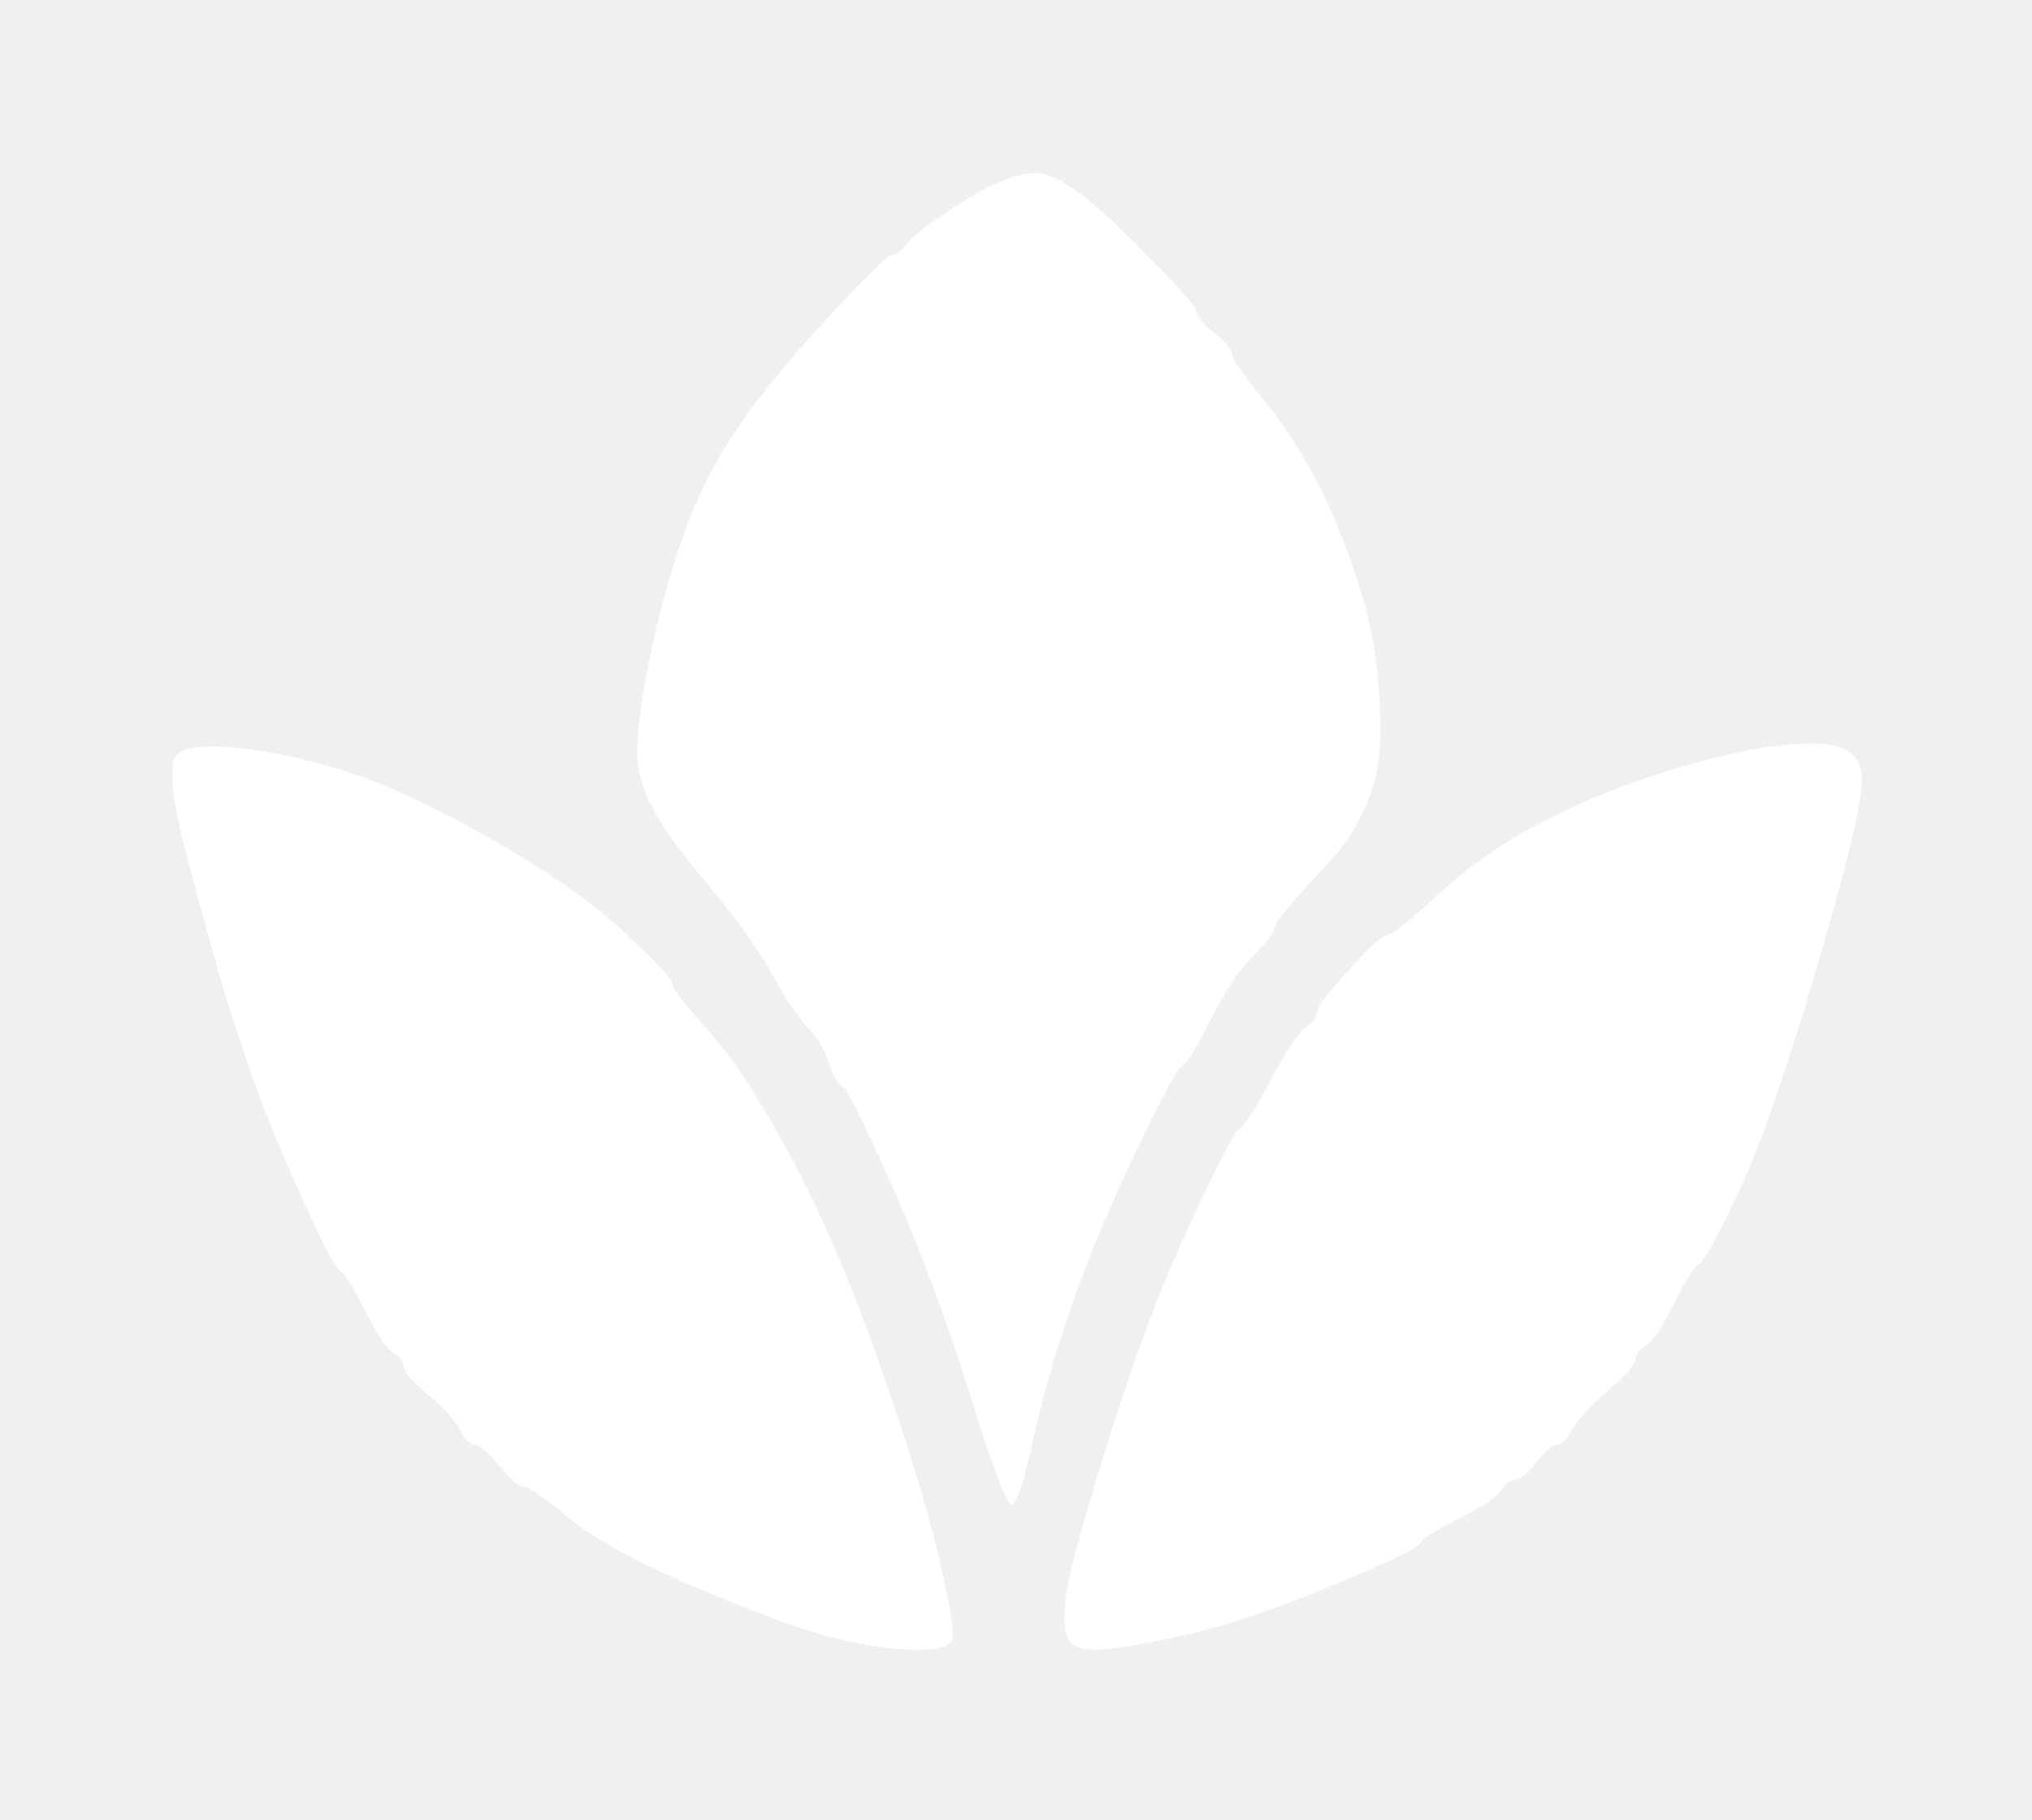
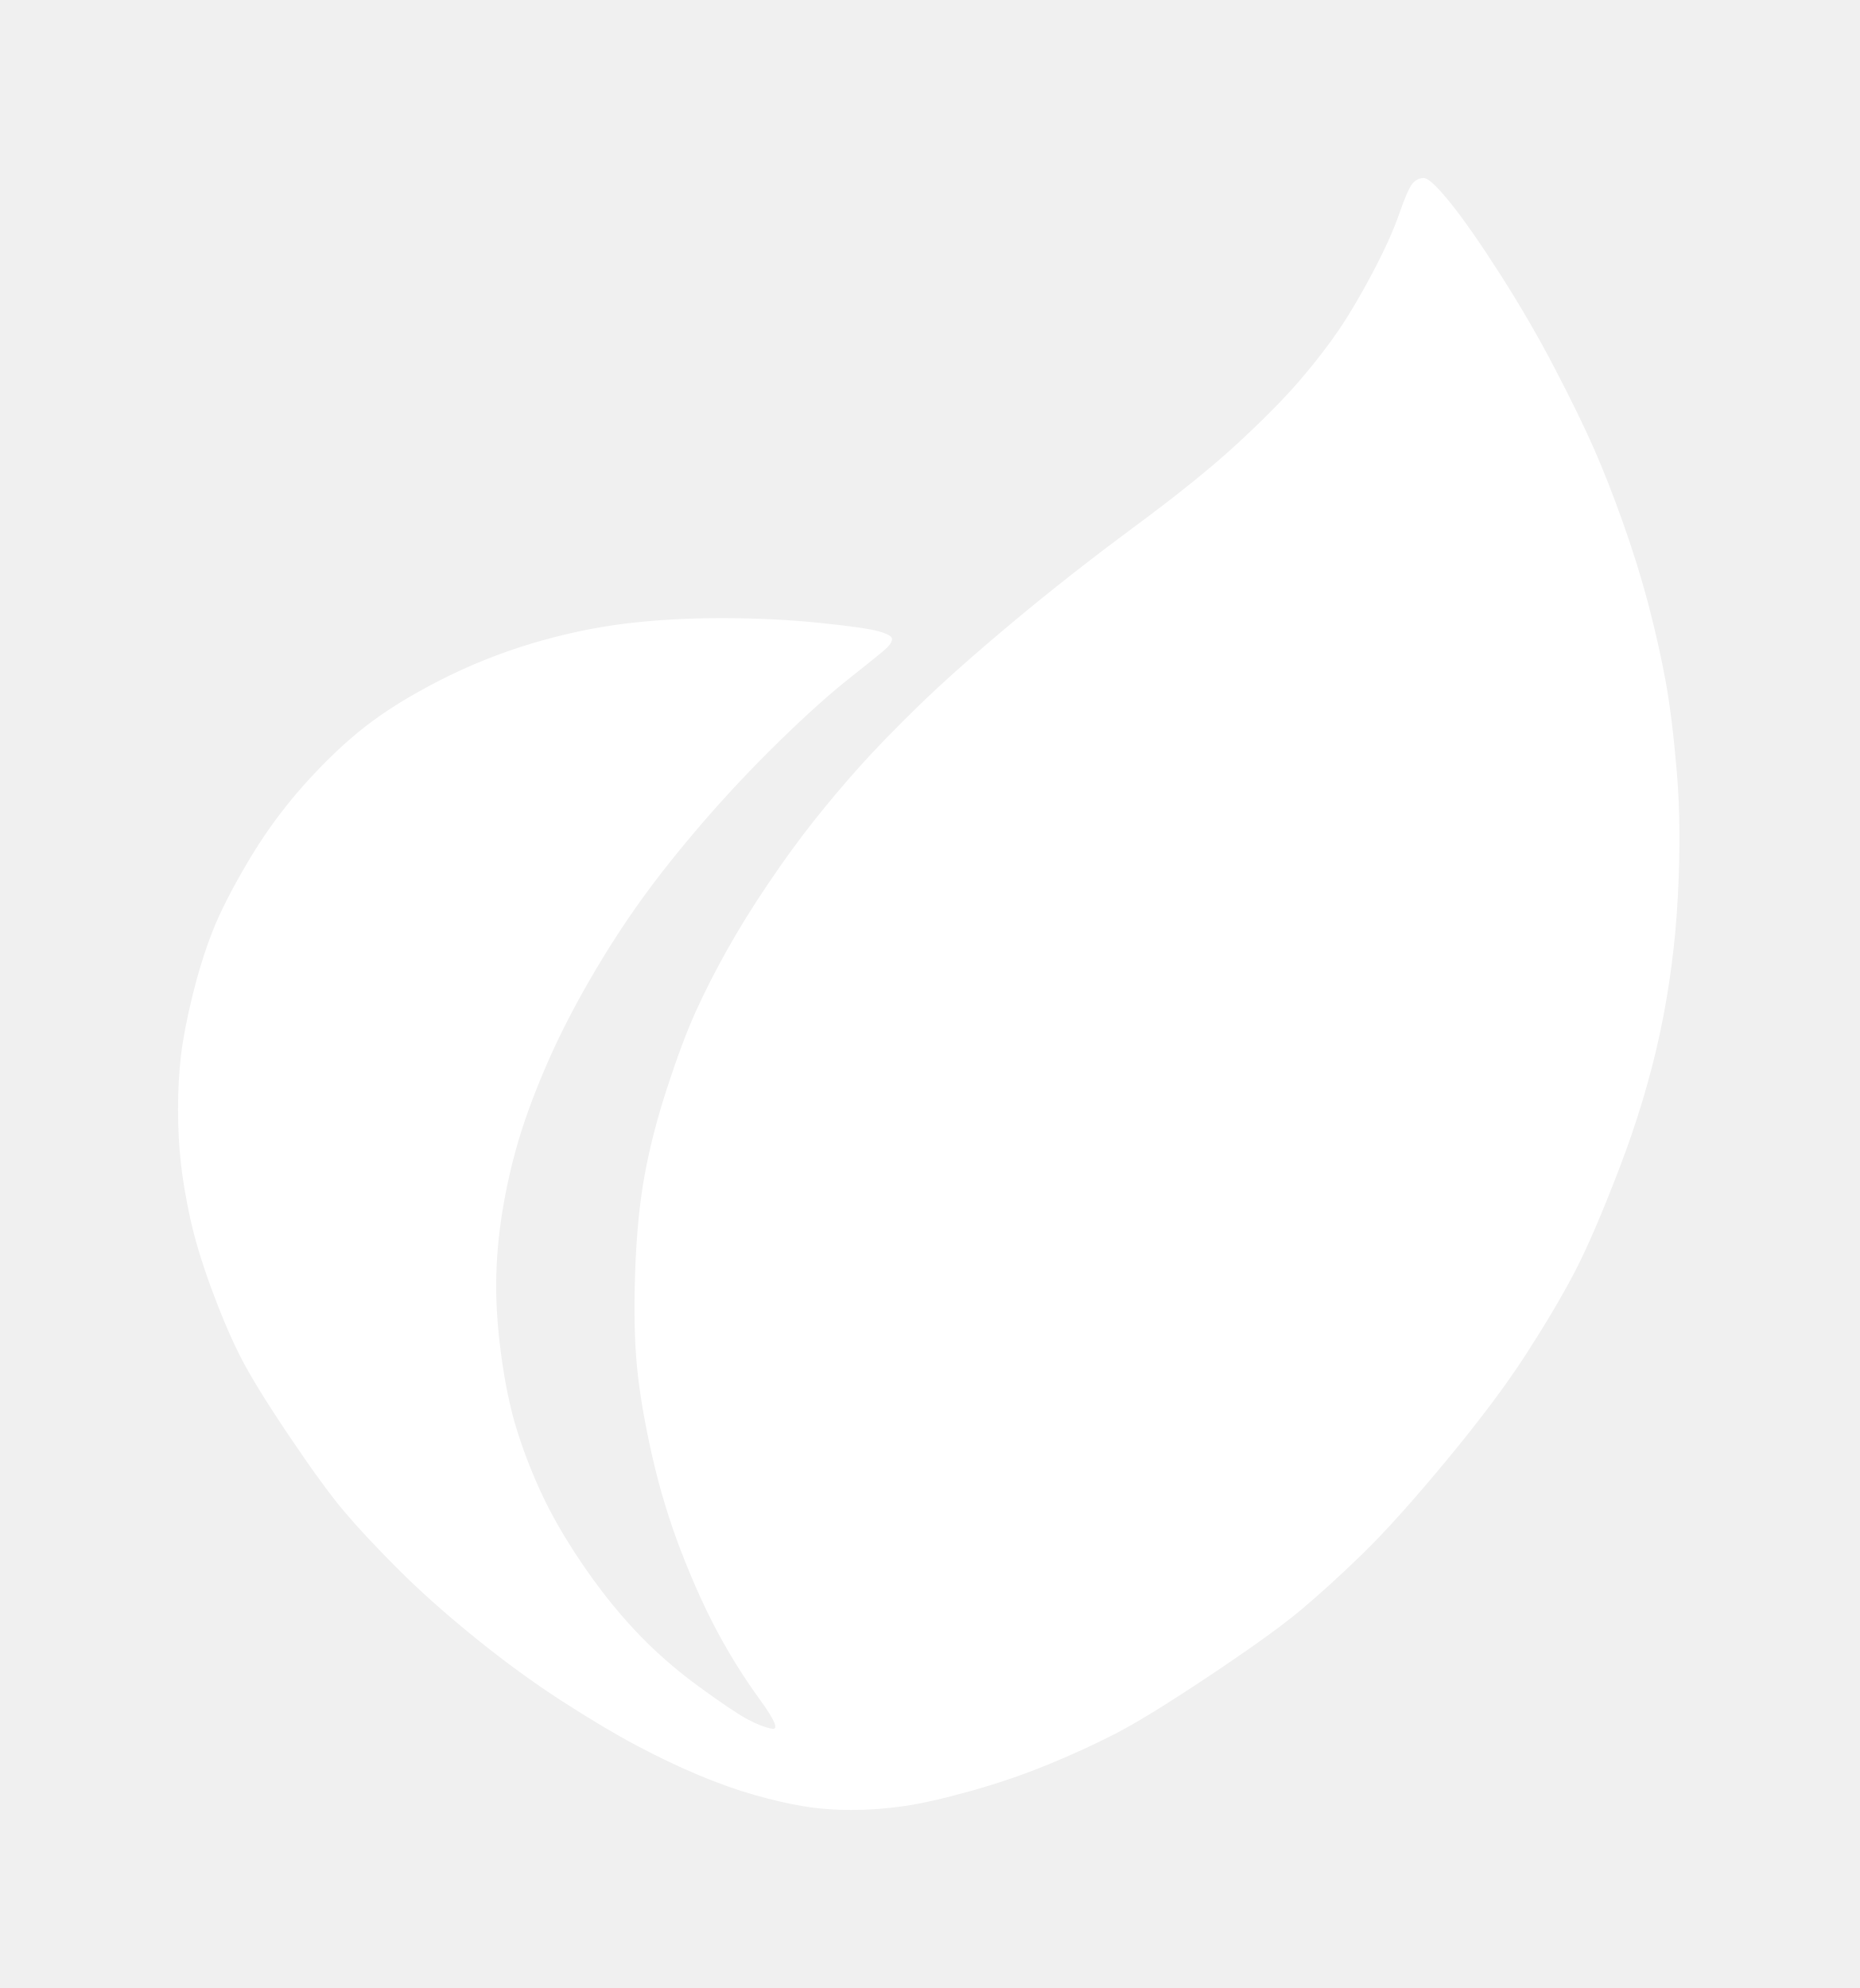
- <svg xmlns="http://www.w3.org/2000/svg" viewBox="0 0 287 257" width="287" height="257" role="img" aria-label="Petal symbol — white">
+ <svg xmlns="http://www.w3.org/2000/svg" viewBox="0 0 250.685 268" width="250.685" height="268" role="img" aria-label="Petal symbol — white">
  <g transform="translate(24 24) scale(1)">
-     <path fill="#FFFFFF" fill-rule="evenodd" d="M112 4.5Q119 0 123 0.5Q127 1 136 10Q145 19 145 20Q145 21 147.5 23Q150 25 150 26Q150 27 154.5 32.5Q159 38 162.5 45Q166 52 168.5 60.5Q171 69 171 79.5Q171 90 163.5 98Q156 106 156 107Q156 108 153 111Q150 114 147 120Q144 126 143 126.5Q142 127 136.5 138.5Q131 150 127.5 160Q124 170 122 179Q120 188 119 188.5Q118 189 113 173Q108 157 102 143.5Q96 130 95 129.5Q94 129 93 126Q92 123 90 121Q88 119 85 113.5Q82 108 74 98.5Q66 89 66 82.5Q66 76 69 63.5Q72 51 76.5 42.5Q81 34 91 23Q101 12 102 12Q103 12 104 10.5Q105 9 112 4.5Z M0.5 83.5Q1 81 8 81.5Q15 82 23.5 84.5Q32 87 44.5 94Q57 101 64 107.5Q71 114 71 115Q71 116 76 121.5Q81 127 87.5 139Q94 151 100 168Q106 185 108.5 195.5Q111 206 110.5 207.5Q110 209 105.5 209Q101 209 94.5 207.5Q88 206 75 200.5Q62 195 56.5 190.5Q51 186 50 186Q49 186 46.5 183Q44 180 43 180Q42 180 41 178Q40 176 36.5 173Q33 170 33 169Q33 168 31.5 167Q30 166 27.5 161Q25 156 24 155.5Q23 155 17 141.5Q11 128 6.5 112Q2 96 1 91Q0 86 0.5 83.5Z M214.5 84Q225 81 232 81Q239 81 239 86Q239 91 232.5 113Q226 135 221.5 144.5Q217 154 216 154.5Q215 155 212.5 160Q210 165 208.5 166Q207 167 207 168Q207 169 203 172.5Q199 176 198 178Q197 180 196 180Q195 180 193 182.5Q191 185 190 185Q189 185 188 186.5Q187 188 182 190.5Q177 193 176.5 194Q176 195 164 200Q152 205 143 207Q134 209 130.5 209Q127 209 126.5 206.5Q126 204 127 199Q128 194 133 178Q138 162 144 149Q150 136 151 135.5Q152 135 155.5 128.5Q159 122 160.5 121Q162 120 162 119Q162 118 166.5 113Q171 108 172 108Q173 108 179.5 102Q186 96 195 91.5Q204 87 214.5 84Z" />
+     <path fill="#FFFFFF" fill-rule="evenodd" d="M166.4 0.764Q167.037 0 167.928 0Q168.819 0 171.493 3.31Q174.167 6.62 178.241 12.986Q182.315 19.352 185.625 25.718Q188.935 32.083 190.845 36.412Q192.755 40.741 194.792 46.47Q196.829 52.199 198.229 57.546Q199.63 62.894 200.521 67.731Q201.412 72.569 202.049 80.081Q202.685 87.593 202.176 97.014Q201.667 106.435 199.757 115.347Q197.847 124.259 194.282 133.553Q190.718 142.847 188.171 147.685Q185.625 152.523 181.678 158.634Q177.732 164.745 170.984 172.893Q164.236 181.042 159.653 185.498Q155.069 189.954 151.25 193.137Q147.431 196.319 139.028 201.921Q130.625 207.523 126.424 209.688Q122.222 211.852 117.257 213.889Q112.292 215.926 106.817 217.454Q101.343 218.982 97.778 219.491Q94.213 220 90.775 220Q87.338 220 84.282 219.491Q81.227 218.982 77.662 217.963Q74.097 216.944 70.15 215.289Q66.204 213.634 61.875 211.343Q57.546 209.051 51.817 205.359Q46.088 201.667 40.104 196.829Q34.12 191.991 29.664 187.535Q25.208 183.079 22.407 179.768Q19.607 176.458 14.896 169.456Q10.185 162.454 8.275 158.634Q6.366 154.815 4.456 149.595Q2.546 144.375 1.655 140.301Q0.764 136.227 0.382 132.789Q0 129.352 0 125.532Q0 121.713 0.382 118.403Q0.764 115.093 1.91 110.382Q3.056 105.671 4.583 101.725Q6.111 97.778 9.421 92.176Q12.732 86.574 16.933 81.863Q21.134 77.153 25.208 73.97Q29.282 70.787 35.266 67.731Q41.25 64.676 47.616 62.766Q53.981 60.856 60.093 60.093Q66.204 59.329 73.206 59.329Q80.208 59.329 86.447 59.965Q92.685 60.602 94.468 61.111Q96.25 61.62 96.25 62.13Q96.25 62.639 95.613 63.276Q94.977 63.912 90.775 67.222Q86.574 70.532 81.1 75.88Q75.625 81.227 70.787 86.829Q65.949 92.431 62.384 97.396Q58.819 102.361 55.509 108.09Q52.199 113.819 49.907 119.039Q47.616 124.259 46.215 128.715Q44.815 133.171 43.924 138.137Q43.032 143.102 42.905 147.94Q42.778 152.778 43.542 158.507Q44.306 164.236 45.579 168.438Q46.852 172.639 48.889 177.095Q50.926 181.551 54.363 186.643Q57.801 191.736 61.62 195.81Q65.44 199.884 70.15 203.322Q74.861 206.759 76.771 207.778Q78.681 208.796 80.081 209.051Q81.481 209.306 78.426 205.104Q75.37 200.903 72.824 196.192Q70.278 191.482 67.859 185.243Q65.44 179.005 63.912 172.257Q62.384 165.509 61.875 160.289Q61.366 155.069 61.62 147.558Q61.875 140.046 62.894 134.444Q63.912 128.843 65.949 122.604Q67.986 116.366 69.769 112.419Q71.551 108.472 73.97 104.144Q76.389 99.815 79.572 95.104Q82.755 90.394 85.683 86.701Q88.611 83.009 91.794 79.444Q94.977 75.88 99.815 71.169Q104.653 66.458 112.419 59.965Q120.185 53.472 128.97 46.979Q137.755 40.486 142.975 35.648Q148.194 30.81 151.25 27.245Q154.306 23.681 156.47 20.498Q158.634 17.315 161.053 12.732Q163.472 8.148 164.618 4.838Q165.764 1.528 166.4 0.764Z" />
  </g>
</svg>
